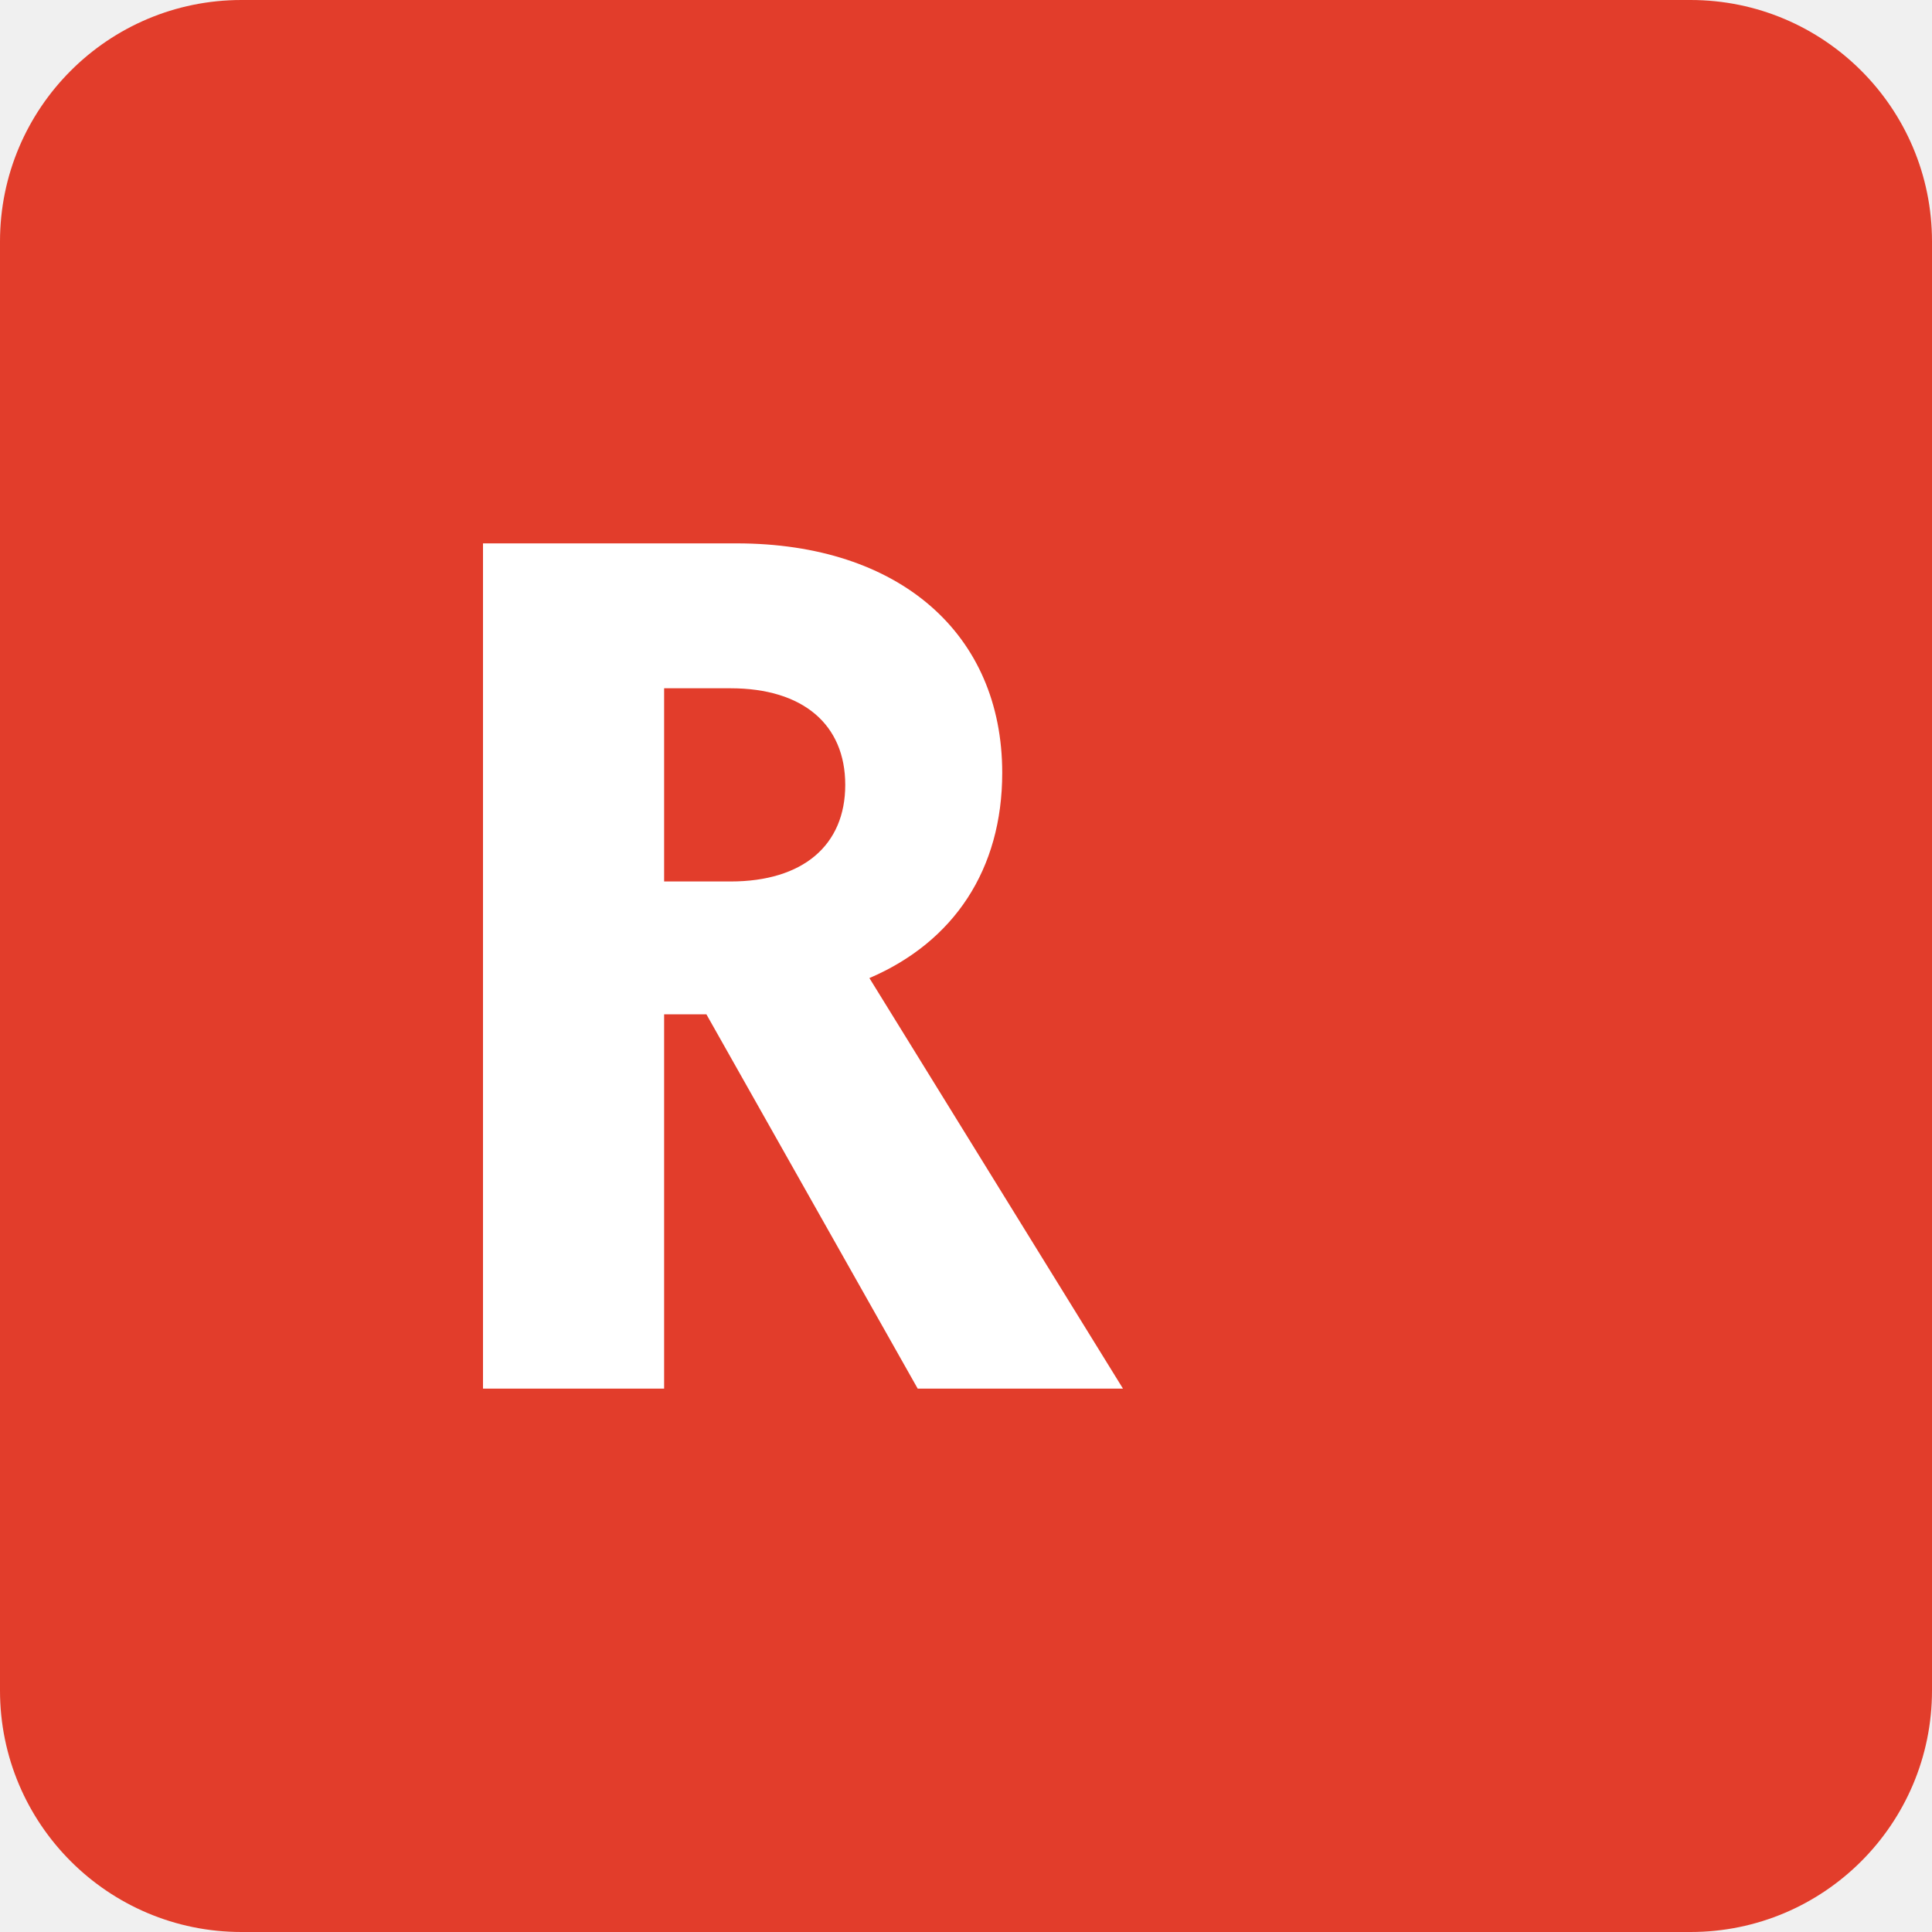
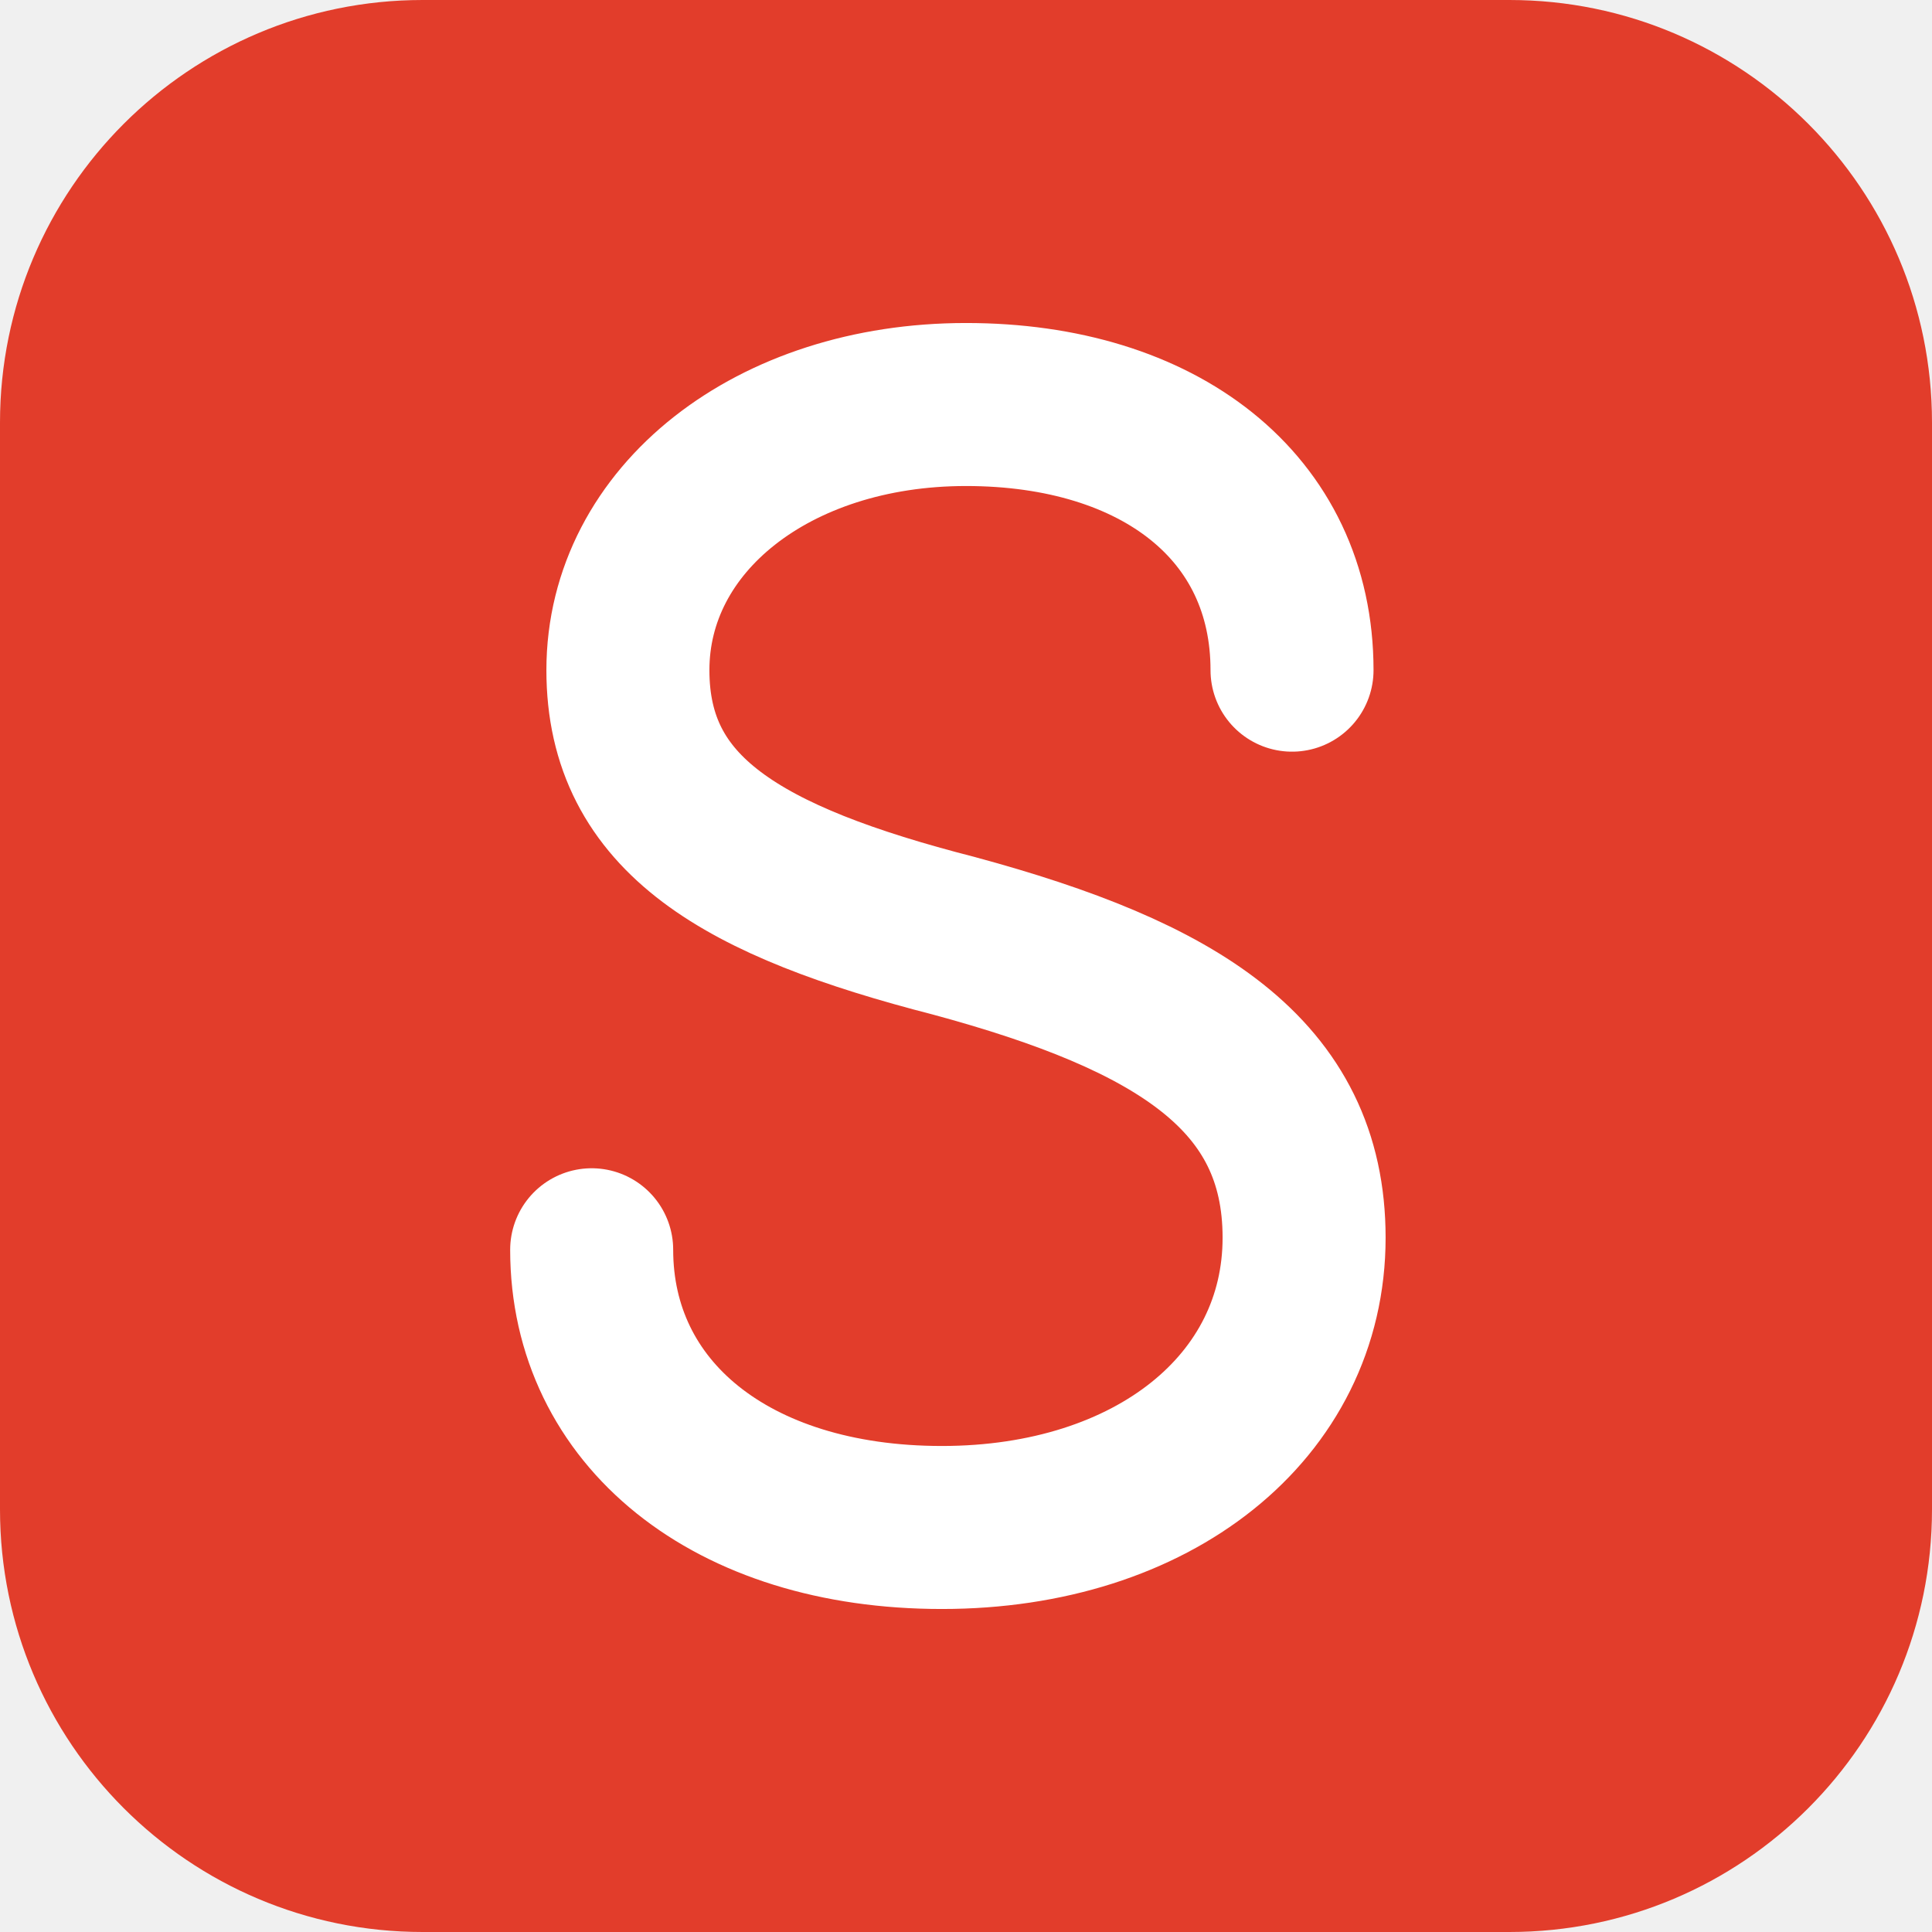
<svg xmlns="http://www.w3.org/2000/svg" viewBox="0 0 32 32">
-   <rect width="32" height="32" rx="4" fill="#e23d2b" />
-   <path d="M8 23V9h4.2c2.7 0 4.4 1.5 4.4 3.8 0 1.6-.8 2.8-2.2 3.4L18.6 23h-3.4l-3.5-6.2H11V23H8zm3-8.4h1.1c1.2 0 1.9-.6 1.9-1.6S13.3 11.4 12.1 11.4H11v3.2z" fill="#ffffff" />
+   <rect width="32" height="32" rx="7" fill="#e23d2b" />
+   <path d="M21.4 11.1c0-2.7-2.2-4.4-5.4-4.4s-5.6 1.9-5.6 4.4c0 2.4 1.9 3.5 5.4 4.4 3.7 1 5.8 2.3 5.8 5 0 2.8-2.5 4.8-6 4.8s-5.8-1.9-5.8-4.6" fill="none" stroke="#fff" stroke-width="2.7" stroke-linecap="round" />
</svg>
